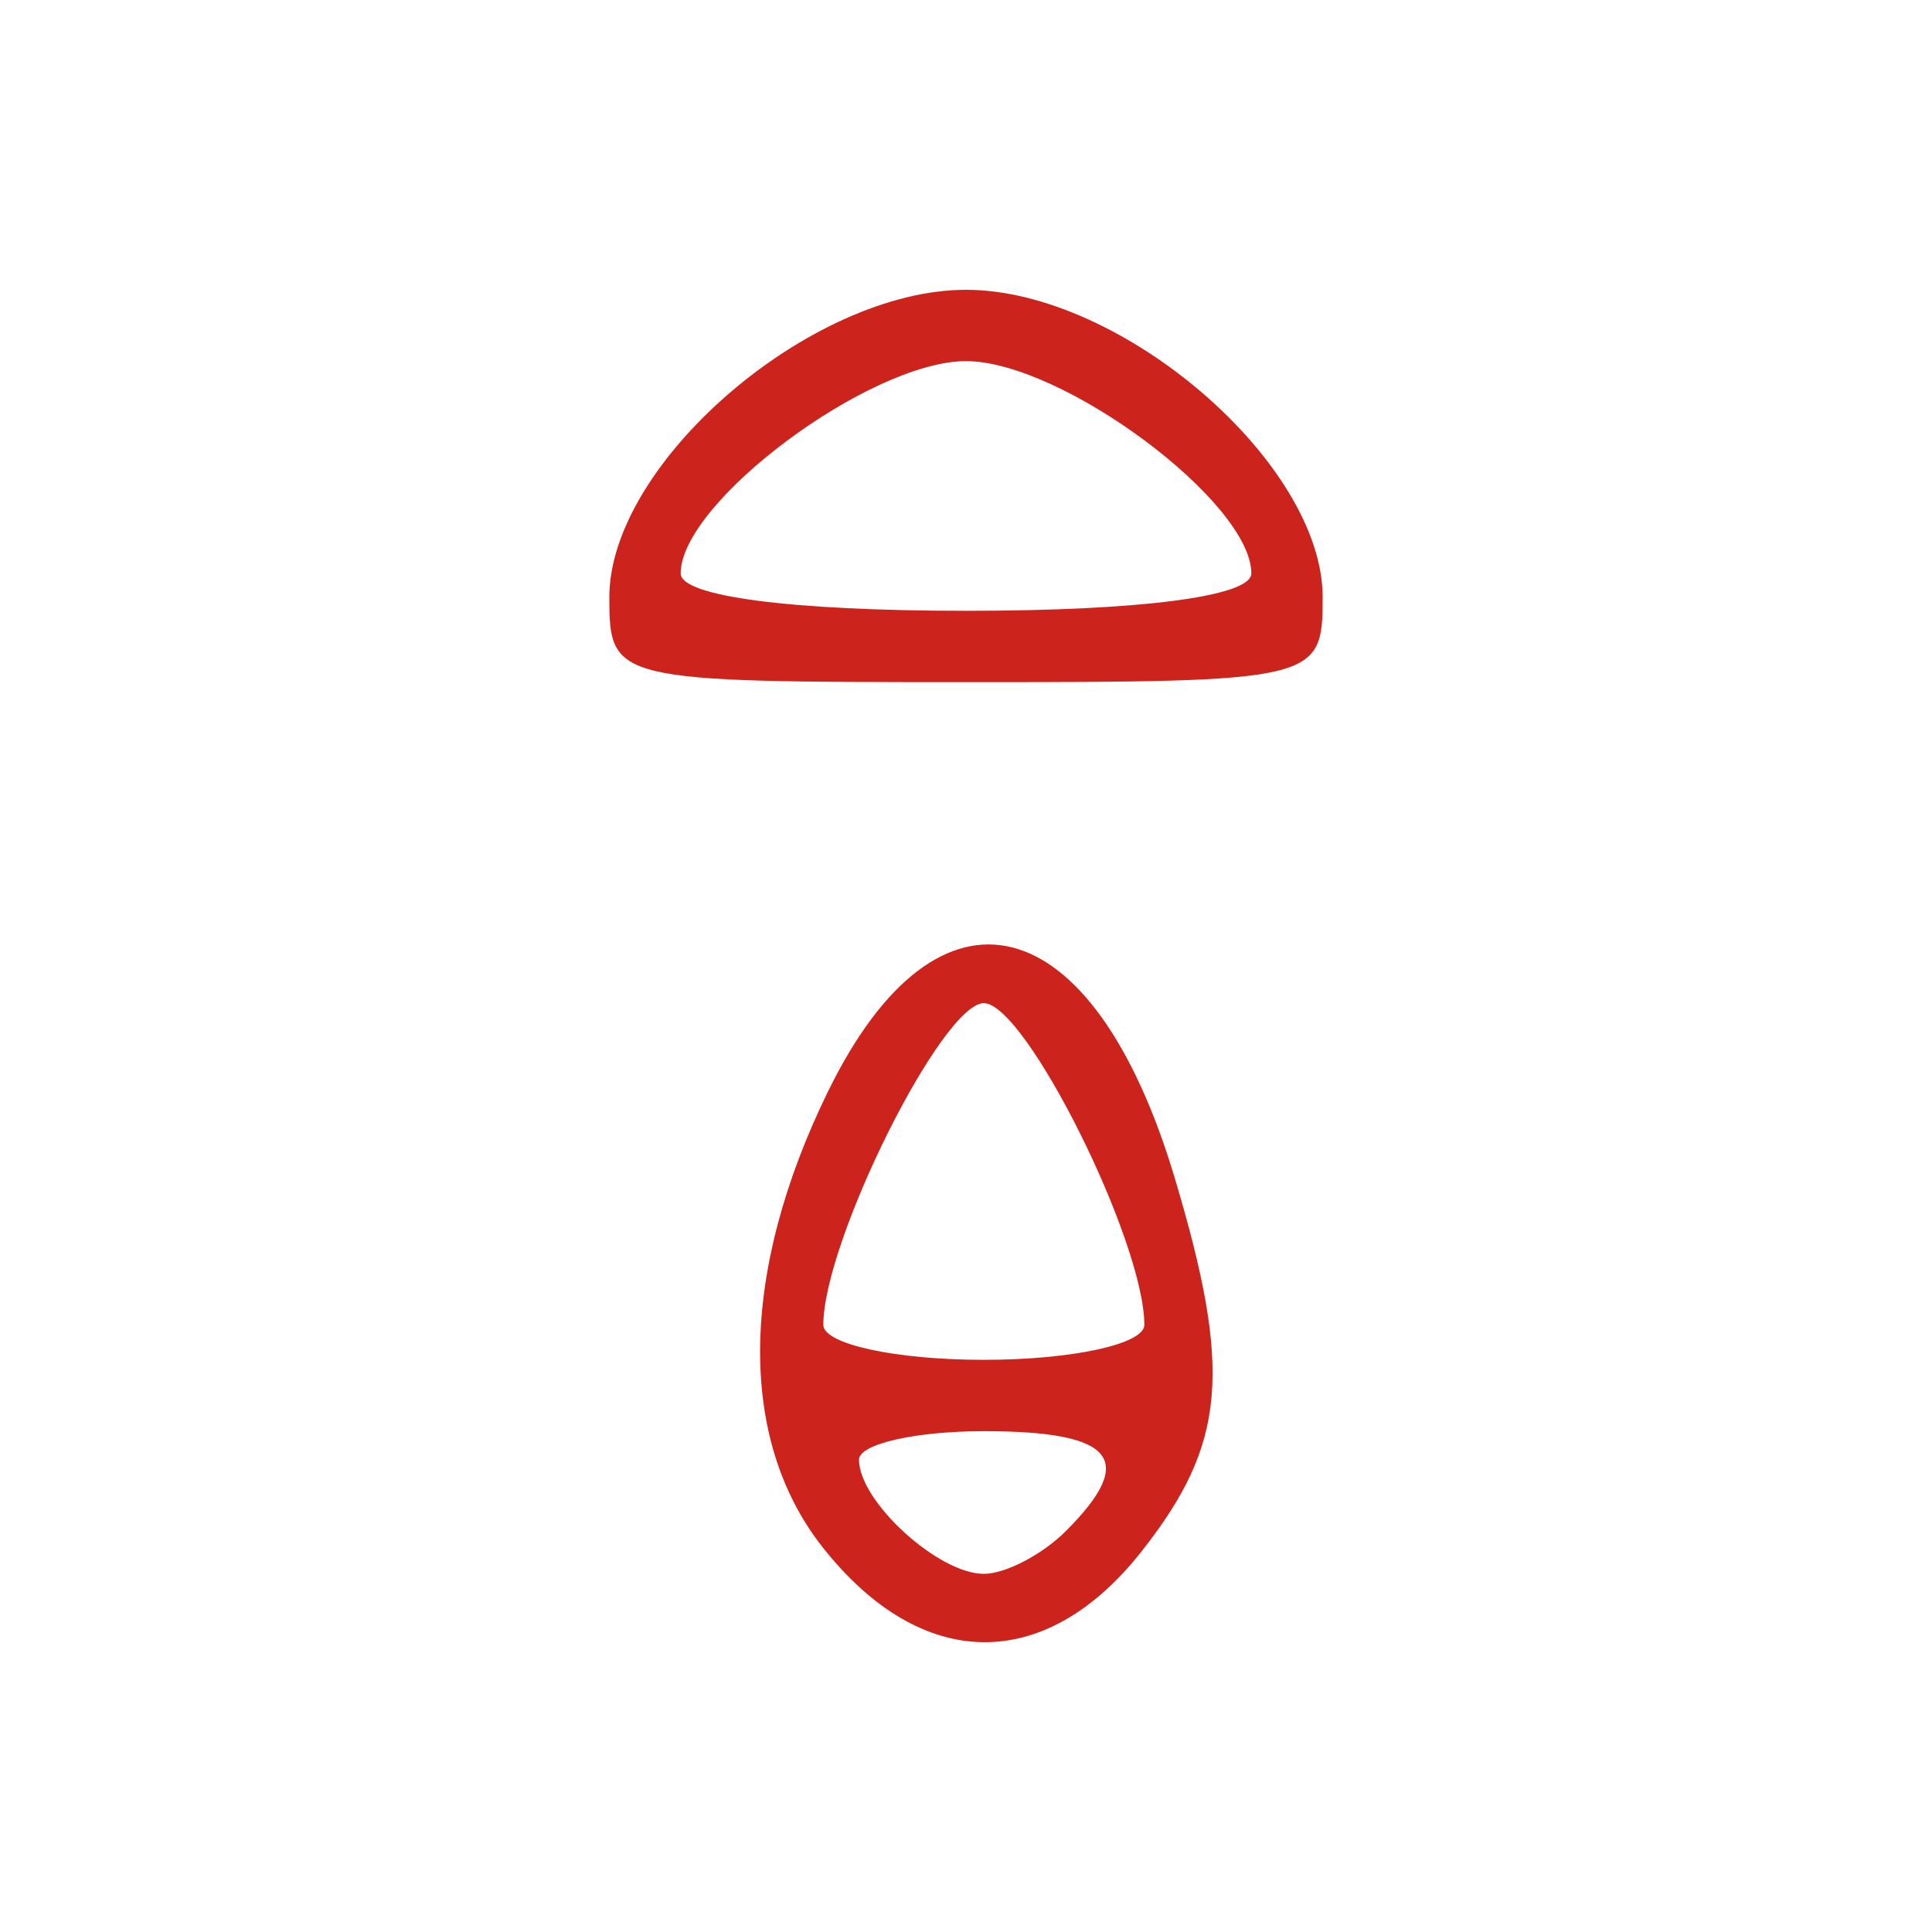
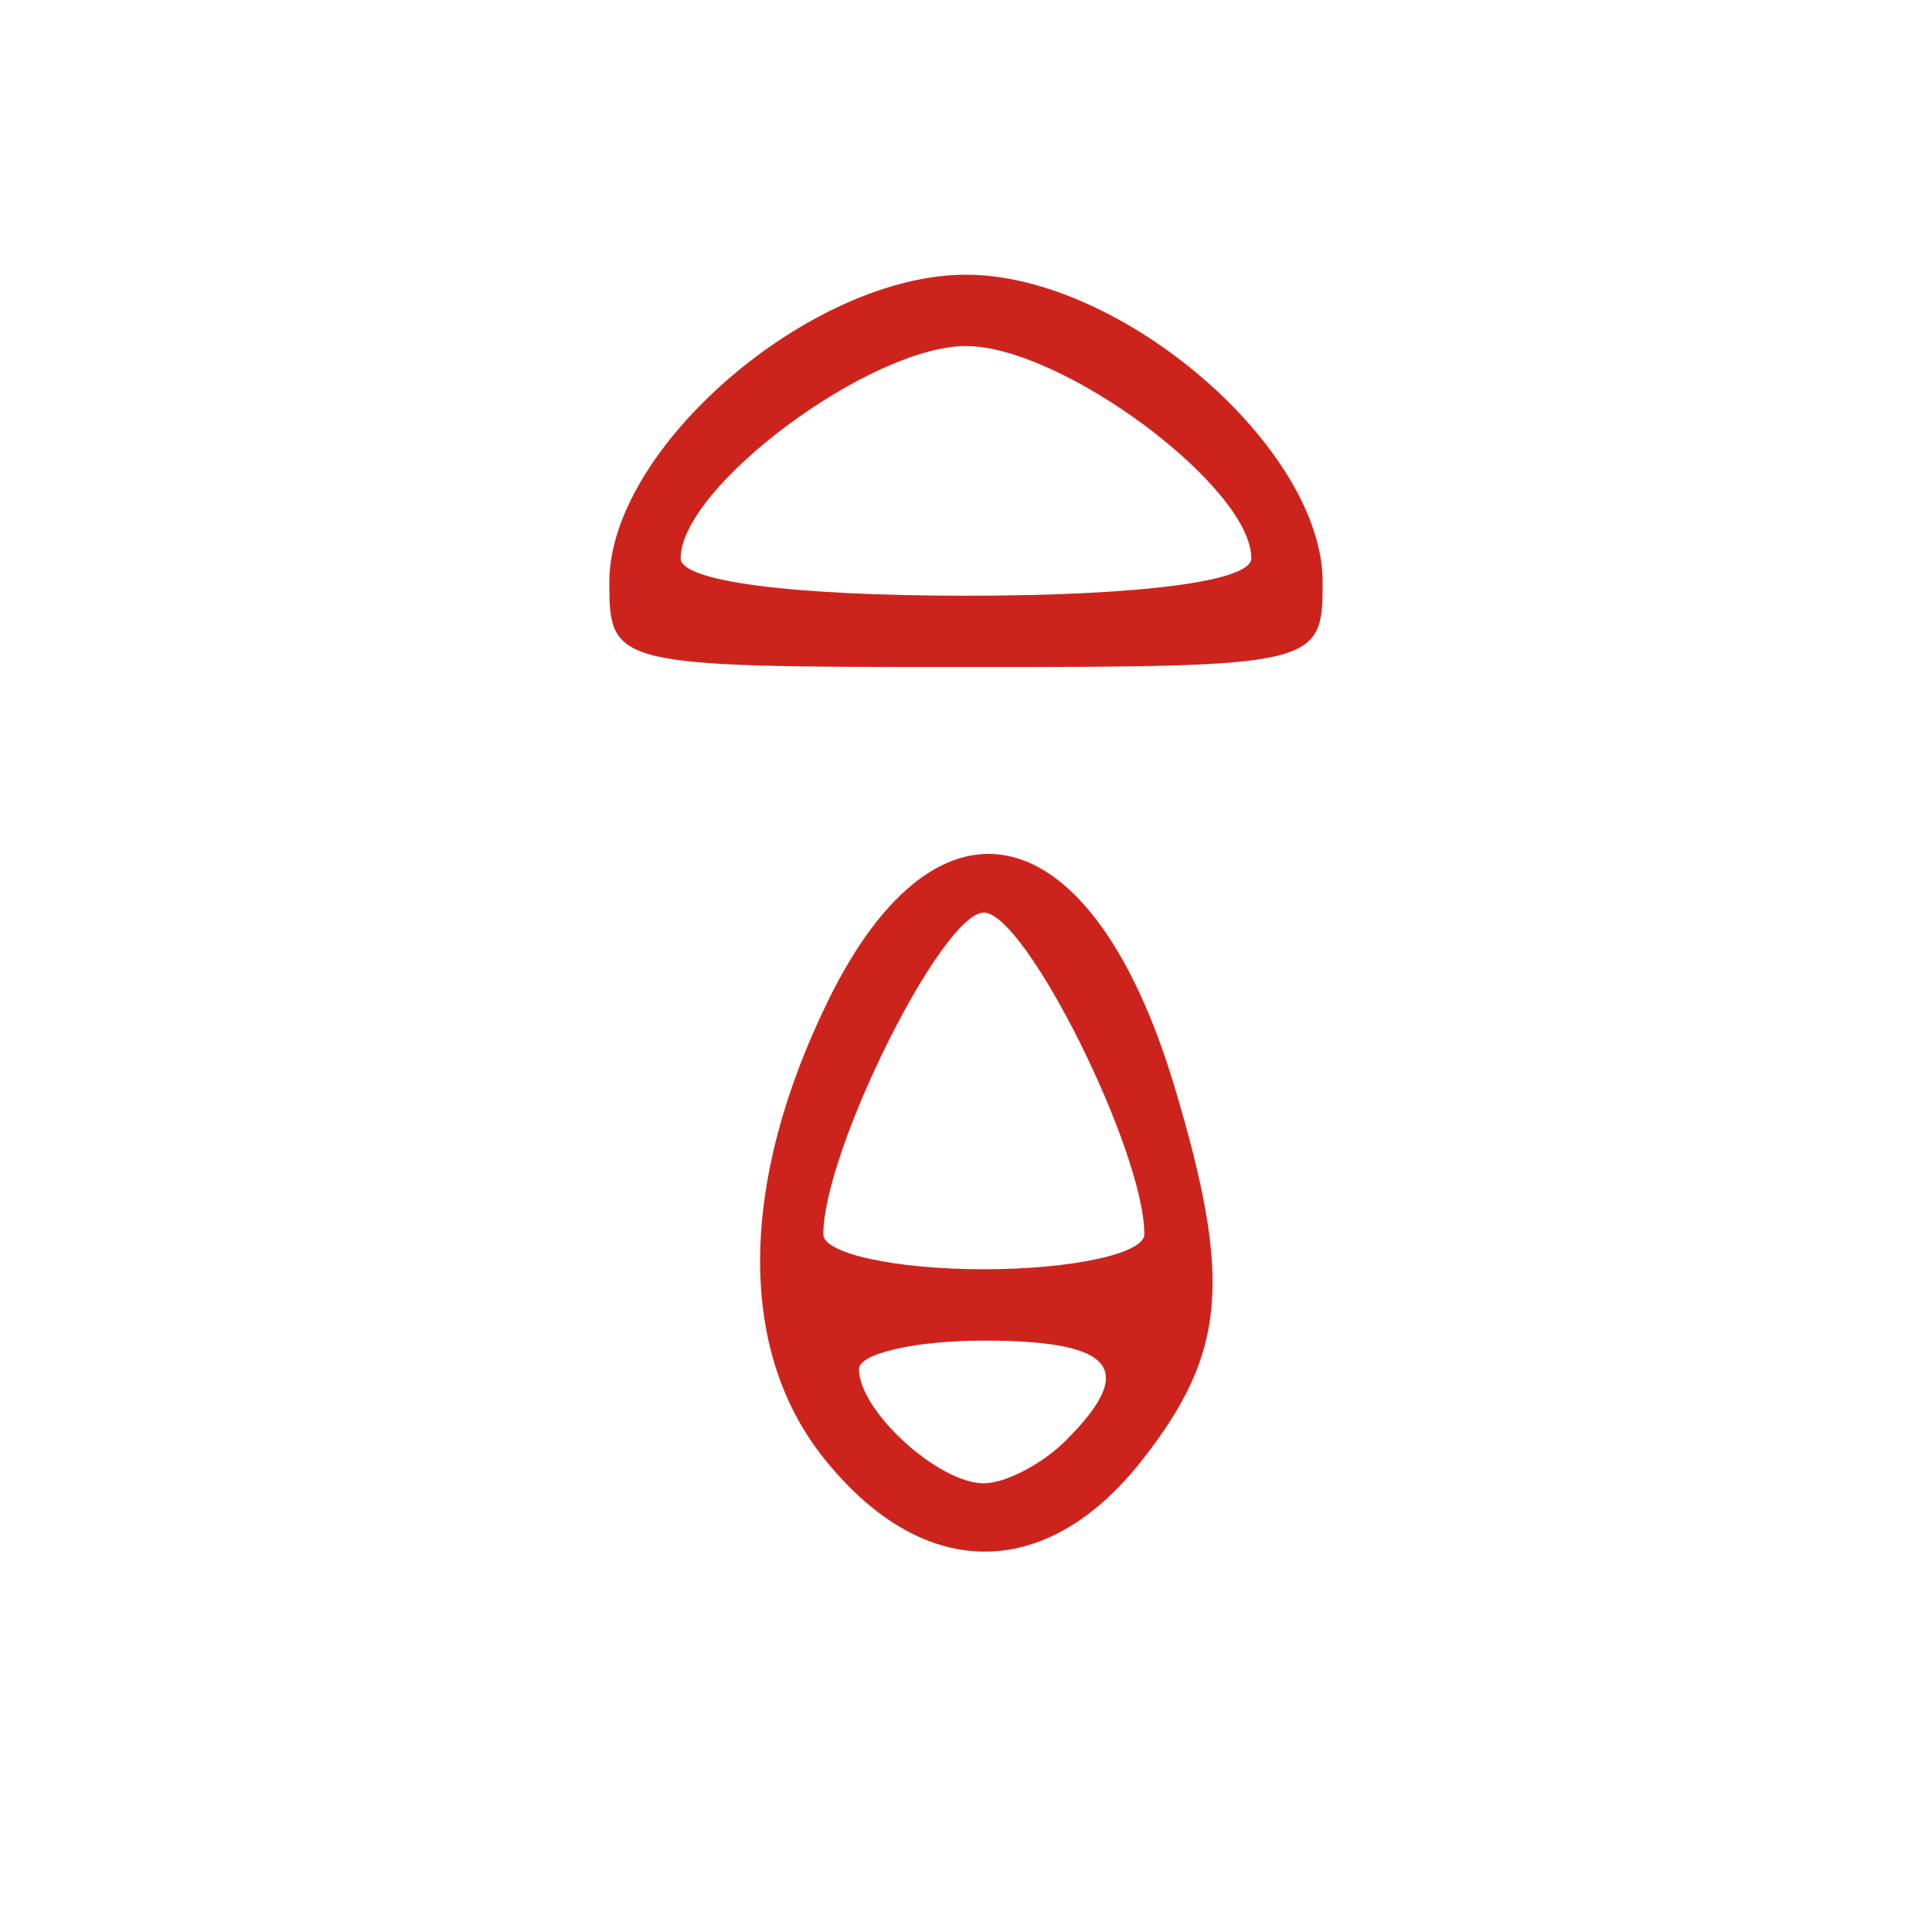
<svg xmlns="http://www.w3.org/2000/svg" width="512" height="512" viewBox="0 0 135.467 135.467" version="1.1" id="svg5" xml:space="preserve">
  <defs id="defs2" />
  <g id="layer1">
-     <path style="fill:#cc241d;fill-opacity:1;stroke-width:2.501" d="m 57.673,108.478 c -5.973,-7.577 -5.825,-19.284 0.404,-31.987 7.735,-15.775 18.544,-13.077 24.277,6.058 4.071,13.587 3.624,18.688 -2.299,26.217 -6.772,8.61 -15.457,8.498 -22.383,-0.288 z m 17.063,-1.125 c 5.031,-5.031 3.412,-7.003 -5.752,-7.003 -4.814,0 -8.753,0.9 -8.753,2.001 0,2.921 5.558,8.003 8.753,8.003 1.513,0 4.101,-1.35 5.752,-3.001 z m 5.502,-14.455 c 0,-5.856 -8.333,-22.559 -11.254,-22.559 -2.921,0 -11.254,16.703 -11.254,22.559 0,1.348 5.064,2.45 11.254,2.45 6.19,0 11.254,-1.103 11.254,-2.45 z M 42.724,41.875 c 0,-9.403 14.099,-21.555 25.009,-21.555 10.911,0 25.009,12.151 25.009,21.555 0,5.876 -0.332,5.955 -25.009,5.955 -24.677,0 -25.009,-0.076 -25.009,-5.955 z m 45.016,-1.667 c 0,-5.009 -13.276,-14.886 -20.007,-14.886 -6.732,0 -20.007,9.878 -20.007,14.886 0,1.608 7.729,2.62 20.007,2.62 12.279,0 20.007,-1.012 20.007,-2.62 z" id="path302" />
+     <g id="g6072">
+       <path style="fill:#cc241d;fill-opacity:1;stroke-width:2.501" d="m 57.673,102.128 c -5.973,-7.577 -5.825,-19.284 0.404,-31.987 7.735,-15.775 18.544,-13.077 24.277,6.058 4.071,13.587 3.624,18.688 -2.299,26.217 -6.772,8.61 -15.457,8.498 -22.383,-0.288 z m 17.063,-1.125 c 5.031,-5.031 3.412,-7.003 -5.752,-7.003 -4.814,0 -8.753,0.9 -8.753,2.001 0,2.921 5.558,8.003 8.753,8.003 1.513,0 4.101,-1.35 5.752,-3.001 z m 5.502,-14.455 c 0,-5.856 -8.333,-22.559 -11.254,-22.559 -2.921,0 -11.254,16.703 -11.254,22.559 0,1.348 5.064,2.45 11.254,2.45 6.19,0 11.254,-1.103 11.254,-2.45 z M 42.724,40.817 c 0,-9.403 14.099,-21.555 25.009,-21.555 10.911,0 25.009,12.151 25.009,21.555 0,5.876 -0.332,5.955 -25.009,5.955 -24.677,0 -25.009,-0.076 -25.009,-5.955 z m 45.016,-1.667 c 0,-5.009 -13.276,-14.886 -20.007,-14.886 -6.732,0 -20.007,9.878 -20.007,14.886 0,1.608 7.729,2.62 20.007,2.62 12.279,0 20.007,-1.012 20.007,-2.62 z" id="path302" />
+     </g>
  </g>
</svg>
